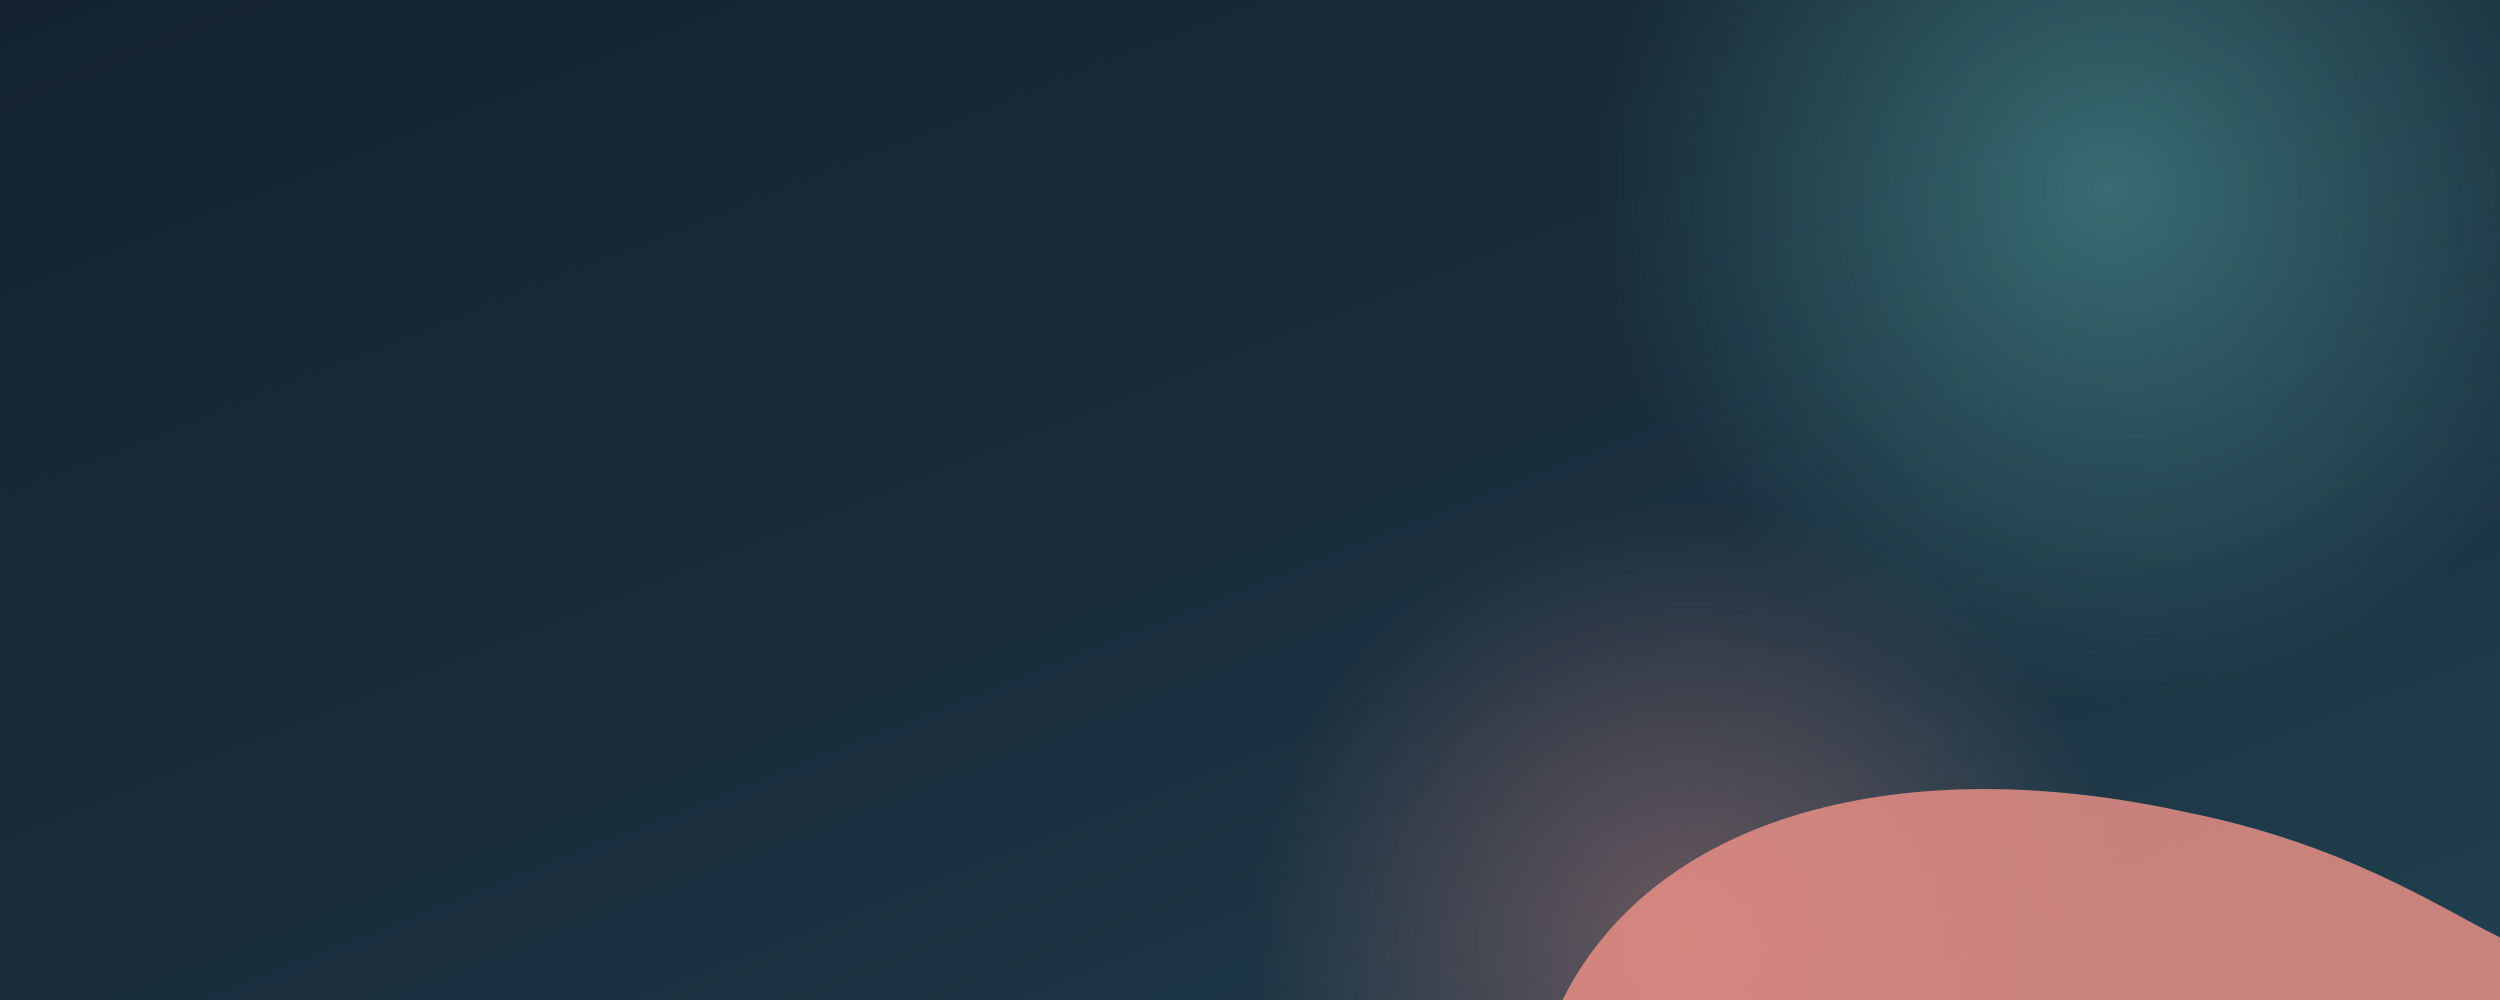
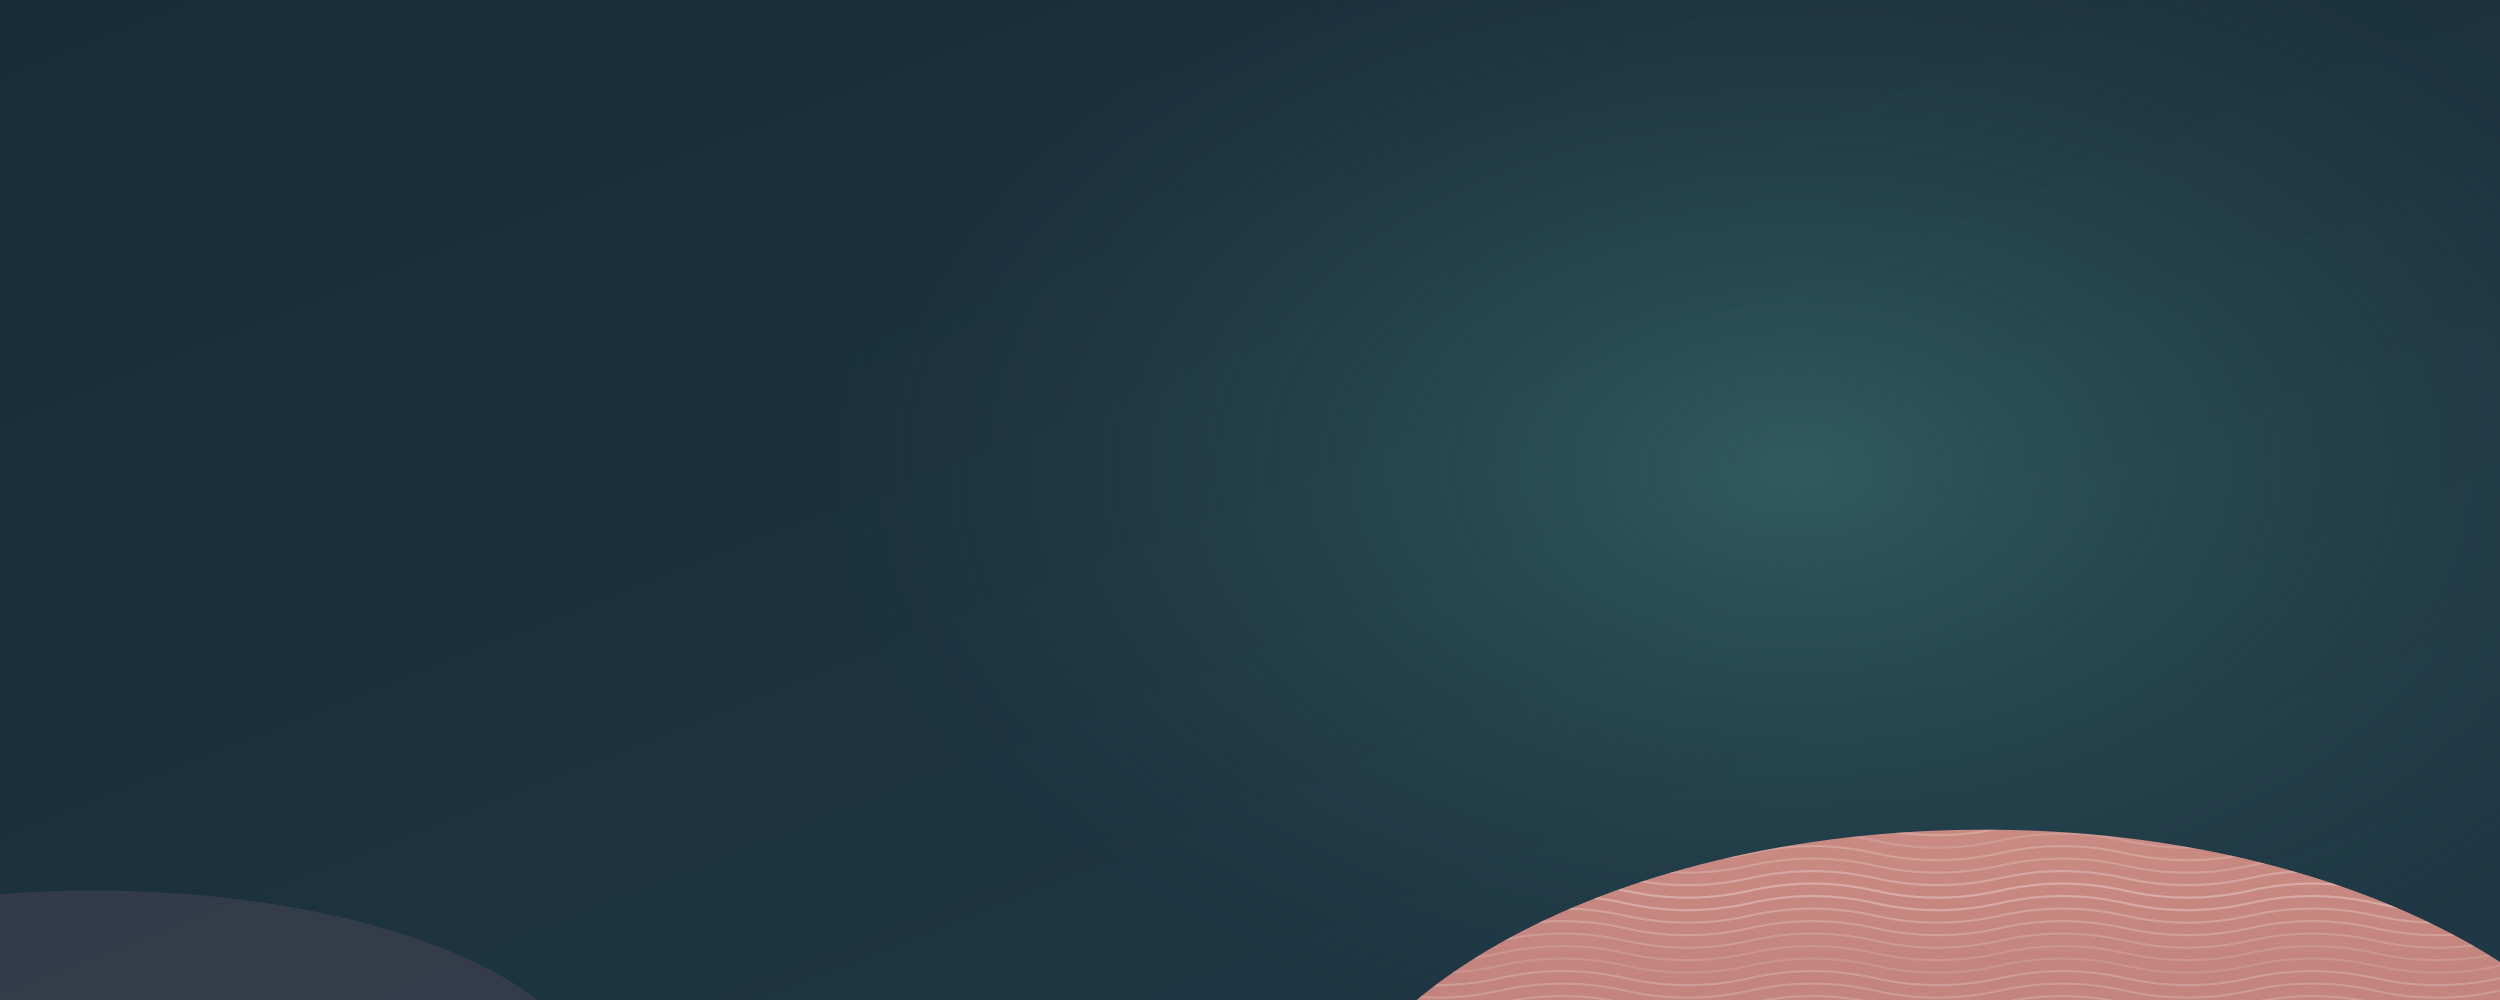
- <svg xmlns="http://www.w3.org/2000/svg" viewBox="0 0 1600 640" preserveAspectRatio="xMidYMid slice" width="1600" height="640">
+ <svg xmlns="http://www.w3.org/2000/svg" viewBox="0 0 1600 640" preserveAspectRatio="xMidYMax slice" width="1600" height="640">
  <defs>
    <linearGradient id="b" x1="0" y1="0" x2="1" y2="1">
-       <stop offset="0" stop-color="#14232f" />
-       <stop offset=".6" stop-color="#1a2f3f" />
-       <stop offset="1" stop-color="#21404f" />
+       <stop offset="0" stop-color="#182b38" />
+       <stop offset="1" stop-color="#1f3845" />
    </linearGradient>
    <radialGradient id="t" cx=".5" cy=".5" r=".5">
-       <stop offset="0" stop-color="#5fb9b5" stop-opacity=".45" />
-       <stop offset="1" stop-color="#5fb9b5" stop-opacity="0" />
+       <stop offset="0" stop-color="#3a6b6b" stop-opacity=".7" />
+       <stop offset="1" stop-color="#2d5157" stop-opacity="0" />
    </radialGradient>
-     <radialGradient id="c" cx=".5" cy=".5" r=".5">
-       <stop offset="0" stop-color="#e68e85" stop-opacity=".38" />
-       <stop offset="1" stop-color="#e68e85" stop-opacity="0" />
-     </radialGradient>
+     <linearGradient id="d" x1="0" y1="0" x2="0" y2="1">
+       <stop offset="0" stop-color="#c98a82" />
+       <stop offset="1" stop-color="#a86d6a" />
+     </linearGradient>
+     <clipPath id="dc">
+       <ellipse cx="1270" cy="781" rx="440" ry="250" />
+     </clipPath>
  </defs>
  <rect width="1600" height="640" fill="url(#b)" />
-   <circle cx="1350" cy="120" r="330" fill="url(#t)" />
-   <circle cx="1080" cy="600" r="280" fill="url(#c)" />
-   <path d="M1000 640C1060 520 1220 480 1400 520C1500 540 1560 580 1600 600L1600 640Z" fill="#e68e85" fill-opacity=".85" />
+   <ellipse cx="1150" cy="300" rx="620" ry="380" fill="url(#t)" />
+   <ellipse cx="60" cy="700" rx="320" ry="130" fill="#4d4756" fill-opacity=".5" />
+   <ellipse cx="1270" cy="781" rx="440" ry="250" fill="url(#d)" />
+   <g clip-path="url(#dc)" fill="none" stroke="#fff" stroke-width="1.4">
+     <path d="M0 450 q40 -9 80 0 t80 0 t80 0 t80 0 t80 0 t80 0 t80 0 t80 0 t80 0 t80 0 t80 0 t80 0 t80 0 t80 0 t80 0 t80 0 t80 0 t80 0 t80 0 t80 0" stroke-opacity="0.29" />
+     <path d="M0 458 q40 -9 80 0 t80 0 t80 0 t80 0 t80 0 t80 0 t80 0 t80 0 t80 0 t80 0 t80 0 t80 0 t80 0 t80 0 t80 0 t80 0 t80 0 t80 0 t80 0 t80 0" stroke-opacity="0.29" />
+     <path d="M0 466 q40 -9 80 0 t80 0 t80 0 t80 0 t80 0 t80 0 t80 0 t80 0 t80 0 t80 0 t80 0 t80 0 t80 0 t80 0 t80 0 t80 0 t80 0 t80 0 t80 0 t80 0" stroke-opacity="0.13" />
+     <path d="M0 474 q40 -9 80 0 t80 0 t80 0 t80 0 t80 0 t80 0 t80 0 t80 0 t80 0 t80 0 t80 0 t80 0 t80 0 t80 0 t80 0 t80 0 t80 0 t80 0 t80 0 t80 0" stroke-opacity="0.14" />
+     <path d="M0 482 q40 -9 80 0 t80 0 t80 0 t80 0 t80 0 t80 0 t80 0 t80 0 t80 0 t80 0 t80 0 t80 0 t80 0 t80 0 t80 0 t80 0 t80 0 t80 0 t80 0 t80 0" stroke-opacity="0.27" />
+     <path d="M0 490 q40 -9 80 0 t80 0 t80 0 t80 0 t80 0 t80 0 t80 0 t80 0 t80 0 t80 0 t80 0 t80 0 t80 0 t80 0 t80 0 t80 0 t80 0 t80 0 t80 0 t80 0" stroke-opacity="0.25" />
+     <path d="M0 498 q40 -9 80 0 t80 0 t80 0 t80 0 t80 0 t80 0 t80 0 t80 0 t80 0 t80 0 t80 0 t80 0 t80 0 t80 0 t80 0 t80 0 t80 0 t80 0 t80 0 t80 0" stroke-opacity="0.24" />
+     <path d="M0 506 q40 -9 80 0 t80 0 t80 0 t80 0 t80 0 t80 0 t80 0 t80 0 t80 0 t80 0 t80 0 t80 0 t80 0 t80 0 t80 0 t80 0 t80 0 t80 0 t80 0 t80 0" stroke-opacity="0.18" />
+     <path d="M0 514 q40 -9 80 0 t80 0 t80 0 t80 0 t80 0 t80 0 t80 0 t80 0 t80 0 t80 0 t80 0 t80 0 t80 0 t80 0 t80 0 t80 0 t80 0 t80 0 t80 0 t80 0" stroke-opacity="0.23" />
+     <path d="M0 522 q40 -9 80 0 t80 0 t80 0 t80 0 t80 0 t80 0 t80 0 t80 0 t80 0 t80 0 t80 0 t80 0 t80 0 t80 0 t80 0 t80 0 t80 0 t80 0 t80 0 t80 0" stroke-opacity="0.23" />
+     <path d="M0 530 q40 -9 80 0 t80 0 t80 0 t80 0 t80 0 t80 0 t80 0 t80 0 t80 0 t80 0 t80 0 t80 0 t80 0 t80 0 t80 0 t80 0 t80 0 t80 0 t80 0 t80 0" stroke-opacity="0.22" />
+     <path d="M0 538 q40 -9 80 0 t80 0 t80 0 t80 0 t80 0 t80 0 t80 0 t80 0 t80 0 t80 0 t80 0 t80 0 t80 0 t80 0 t80 0 t80 0 t80 0 t80 0 t80 0 t80 0" stroke-opacity="0.15" />
+     <path d="M0 546 q40 -9 80 0 t80 0 t80 0 t80 0 t80 0 t80 0 t80 0 t80 0 t80 0 t80 0 t80 0 t80 0 t80 0 t80 0 t80 0 t80 0 t80 0 t80 0 t80 0 t80 0" stroke-opacity="0.20" />
+     <path d="M0 554 q40 -9 80 0 t80 0 t80 0 t80 0 t80 0 t80 0 t80 0 t80 0 t80 0 t80 0 t80 0 t80 0 t80 0 t80 0 t80 0 t80 0 t80 0 t80 0 t80 0 t80 0" stroke-opacity="0.19" />
+     <path d="M0 562 q40 -9 80 0 t80 0 t80 0 t80 0 t80 0 t80 0 t80 0 t80 0 t80 0 t80 0 t80 0 t80 0 t80 0 t80 0 t80 0 t80 0 t80 0 t80 0 t80 0 t80 0" stroke-opacity="0.25" />
+     <path d="M0 570 q40 -9 80 0 t80 0 t80 0 t80 0 t80 0 t80 0 t80 0 t80 0 t80 0 t80 0 t80 0 t80 0 t80 0 t80 0 t80 0 t80 0 t80 0 t80 0 t80 0 t80 0" stroke-opacity="0.30" />
+     <path d="M0 578 q40 -9 80 0 t80 0 t80 0 t80 0 t80 0 t80 0 t80 0 t80 0 t80 0 t80 0 t80 0 t80 0 t80 0 t80 0 t80 0 t80 0 t80 0 t80 0 t80 0 t80 0" stroke-opacity="0.29" />
+     <path d="M0 586 q40 -9 80 0 t80 0 t80 0 t80 0 t80 0 t80 0 t80 0 t80 0 t80 0 t80 0 t80 0 t80 0 t80 0 t80 0 t80 0 t80 0 t80 0 t80 0 t80 0 t80 0" stroke-opacity="0.22" />
+     <path d="M0 594 q40 -9 80 0 t80 0 t80 0 t80 0 t80 0 t80 0 t80 0 t80 0 t80 0 t80 0 t80 0 t80 0 t80 0 t80 0 t80 0 t80 0 t80 0 t80 0 t80 0 t80 0" stroke-opacity="0.20" />
+     <path d="M0 602 q40 -9 80 0 t80 0 t80 0 t80 0 t80 0 t80 0 t80 0 t80 0 t80 0 t80 0 t80 0 t80 0 t80 0 t80 0 t80 0 t80 0 t80 0 t80 0 t80 0 t80 0" stroke-opacity="0.17" />
+     <path d="M0 610 q40 -9 80 0 t80 0 t80 0 t80 0 t80 0 t80 0 t80 0 t80 0 t80 0 t80 0 t80 0 t80 0 t80 0 t80 0 t80 0 t80 0 t80 0 t80 0 t80 0 t80 0" stroke-opacity="0.13" />
+     <path d="M0 618 q40 -9 80 0 t80 0 t80 0 t80 0 t80 0 t80 0 t80 0 t80 0 t80 0 t80 0 t80 0 t80 0 t80 0 t80 0 t80 0 t80 0 t80 0 t80 0 t80 0 t80 0" stroke-opacity="0.12" />
+     <path d="M0 626 q40 -9 80 0 t80 0 t80 0 t80 0 t80 0 t80 0 t80 0 t80 0 t80 0 t80 0 t80 0 t80 0 t80 0 t80 0 t80 0 t80 0 t80 0 t80 0 t80 0 t80 0" stroke-opacity="0.20" />
+     <path d="M0 634 q40 -9 80 0 t80 0 t80 0 t80 0 t80 0 t80 0 t80 0 t80 0 t80 0 t80 0 t80 0 t80 0 t80 0 t80 0 t80 0 t80 0 t80 0 t80 0 t80 0 t80 0" stroke-opacity="0.18" />
+     <path d="M0 642 q40 -9 80 0 t80 0 t80 0 t80 0 t80 0 t80 0 t80 0 t80 0 t80 0 t80 0 t80 0 t80 0 t80 0 t80 0 t80 0 t80 0 t80 0 t80 0 t80 0 t80 0" stroke-opacity="0.19" />
+     <path d="M0 650 q40 -9 80 0 t80 0 t80 0 t80 0 t80 0 t80 0 t80 0 t80 0 t80 0 t80 0 t80 0 t80 0 t80 0 t80 0 t80 0 t80 0 t80 0 t80 0 t80 0 t80 0" stroke-opacity="0.28" />
+     <path d="M0 658 q40 -9 80 0 t80 0 t80 0 t80 0 t80 0 t80 0 t80 0 t80 0 t80 0 t80 0 t80 0 t80 0 t80 0 t80 0 t80 0 t80 0 t80 0 t80 0 t80 0 t80 0" stroke-opacity="0.21" />
+     <path d="M0 666 q40 -9 80 0 t80 0 t80 0 t80 0 t80 0 t80 0 t80 0 t80 0 t80 0 t80 0 t80 0 t80 0 t80 0 t80 0 t80 0 t80 0 t80 0 t80 0 t80 0 t80 0" stroke-opacity="0.22" />
+     <path d="M0 674 q40 -9 80 0 t80 0 t80 0 t80 0 t80 0 t80 0 t80 0 t80 0 t80 0 t80 0 t80 0 t80 0 t80 0 t80 0 t80 0 t80 0 t80 0 t80 0 t80 0 t80 0" stroke-opacity="0.16" />
+     <path d="M0 682 q40 -9 80 0 t80 0 t80 0 t80 0 t80 0 t80 0 t80 0 t80 0 t80 0 t80 0 t80 0 t80 0 t80 0 t80 0 t80 0 t80 0 t80 0 t80 0 t80 0 t80 0" stroke-opacity="0.12" />
+     <path d="M0 690 q40 -9 80 0 t80 0 t80 0 t80 0 t80 0 t80 0 t80 0 t80 0 t80 0 t80 0 t80 0 t80 0 t80 0 t80 0 t80 0 t80 0 t80 0 t80 0 t80 0 t80 0" stroke-opacity="0.18" />
+     <path d="M0 698 q40 -9 80 0 t80 0 t80 0 t80 0 t80 0 t80 0 t80 0 t80 0 t80 0 t80 0 t80 0 t80 0 t80 0 t80 0 t80 0 t80 0 t80 0 t80 0 t80 0 t80 0" stroke-opacity="0.14" />
+     <path d="M0 706 q40 -9 80 0 t80 0 t80 0 t80 0 t80 0 t80 0 t80 0 t80 0 t80 0 t80 0 t80 0 t80 0 t80 0 t80 0 t80 0 t80 0 t80 0 t80 0 t80 0 t80 0" stroke-opacity="0.21" />
+     <path d="M0 714 q40 -9 80 0 t80 0 t80 0 t80 0 t80 0 t80 0 t80 0 t80 0 t80 0 t80 0 t80 0 t80 0 t80 0 t80 0 t80 0 t80 0 t80 0 t80 0 t80 0 t80 0" stroke-opacity="0.30" />
+     <path d="M0 722 q40 -9 80 0 t80 0 t80 0 t80 0 t80 0 t80 0 t80 0 t80 0 t80 0 t80 0 t80 0 t80 0 t80 0 t80 0 t80 0 t80 0 t80 0 t80 0 t80 0 t80 0" stroke-opacity="0.24" />
+     <path d="M0 730 q40 -9 80 0 t80 0 t80 0 t80 0 t80 0 t80 0 t80 0 t80 0 t80 0 t80 0 t80 0 t80 0 t80 0 t80 0 t80 0 t80 0 t80 0 t80 0 t80 0 t80 0" stroke-opacity="0.15" />
+     <path d="M0 738 q40 -9 80 0 t80 0 t80 0 t80 0 t80 0 t80 0 t80 0 t80 0 t80 0 t80 0 t80 0 t80 0 t80 0 t80 0 t80 0 t80 0 t80 0 t80 0 t80 0 t80 0" stroke-opacity="0.28" />
+     <path d="M0 746 q40 -9 80 0 t80 0 t80 0 t80 0 t80 0 t80 0 t80 0 t80 0 t80 0 t80 0 t80 0 t80 0 t80 0 t80 0 t80 0 t80 0 t80 0 t80 0 t80 0 t80 0" stroke-opacity="0.26" />
+     <path d="M0 754 q40 -9 80 0 t80 0 t80 0 t80 0 t80 0 t80 0 t80 0 t80 0 t80 0 t80 0 t80 0 t80 0 t80 0 t80 0 t80 0 t80 0 t80 0 t80 0 t80 0 t80 0" stroke-opacity="0.25" />
+     <path d="M0 762 q40 -9 80 0 t80 0 t80 0 t80 0 t80 0 t80 0 t80 0 t80 0 t80 0 t80 0 t80 0 t80 0 t80 0 t80 0 t80 0 t80 0 t80 0 t80 0 t80 0 t80 0" stroke-opacity="0.28" />
+     <path d="M0 770 q40 -9 80 0 t80 0 t80 0 t80 0 t80 0 t80 0 t80 0 t80 0 t80 0 t80 0 t80 0 t80 0 t80 0 t80 0 t80 0 t80 0 t80 0 t80 0 t80 0 t80 0" stroke-opacity="0.26" />
+     <path d="M0 778 q40 -9 80 0 t80 0 t80 0 t80 0 t80 0 t80 0 t80 0 t80 0 t80 0 t80 0 t80 0 t80 0 t80 0 t80 0 t80 0 t80 0 t80 0 t80 0 t80 0 t80 0" stroke-opacity="0.26" />
+     <path d="M0 786 q40 -9 80 0 t80 0 t80 0 t80 0 t80 0 t80 0 t80 0 t80 0 t80 0 t80 0 t80 0 t80 0 t80 0 t80 0 t80 0 t80 0 t80 0 t80 0 t80 0 t80 0" stroke-opacity="0.18" />
+     <path d="M0 794 q40 -9 80 0 t80 0 t80 0 t80 0 t80 0 t80 0 t80 0 t80 0 t80 0 t80 0 t80 0 t80 0 t80 0 t80 0 t80 0 t80 0 t80 0 t80 0 t80 0 t80 0" stroke-opacity="0.30" />
+     <path d="M0 802 q40 -9 80 0 t80 0 t80 0 t80 0 t80 0 t80 0 t80 0 t80 0 t80 0 t80 0 t80 0 t80 0 t80 0 t80 0 t80 0 t80 0 t80 0 t80 0 t80 0 t80 0" stroke-opacity="0.29" />
+     <path d="M0 810 q40 -9 80 0 t80 0 t80 0 t80 0 t80 0 t80 0 t80 0 t80 0 t80 0 t80 0 t80 0 t80 0 t80 0 t80 0 t80 0 t80 0 t80 0 t80 0 t80 0 t80 0" stroke-opacity="0.15" />
+   </g>
</svg>
